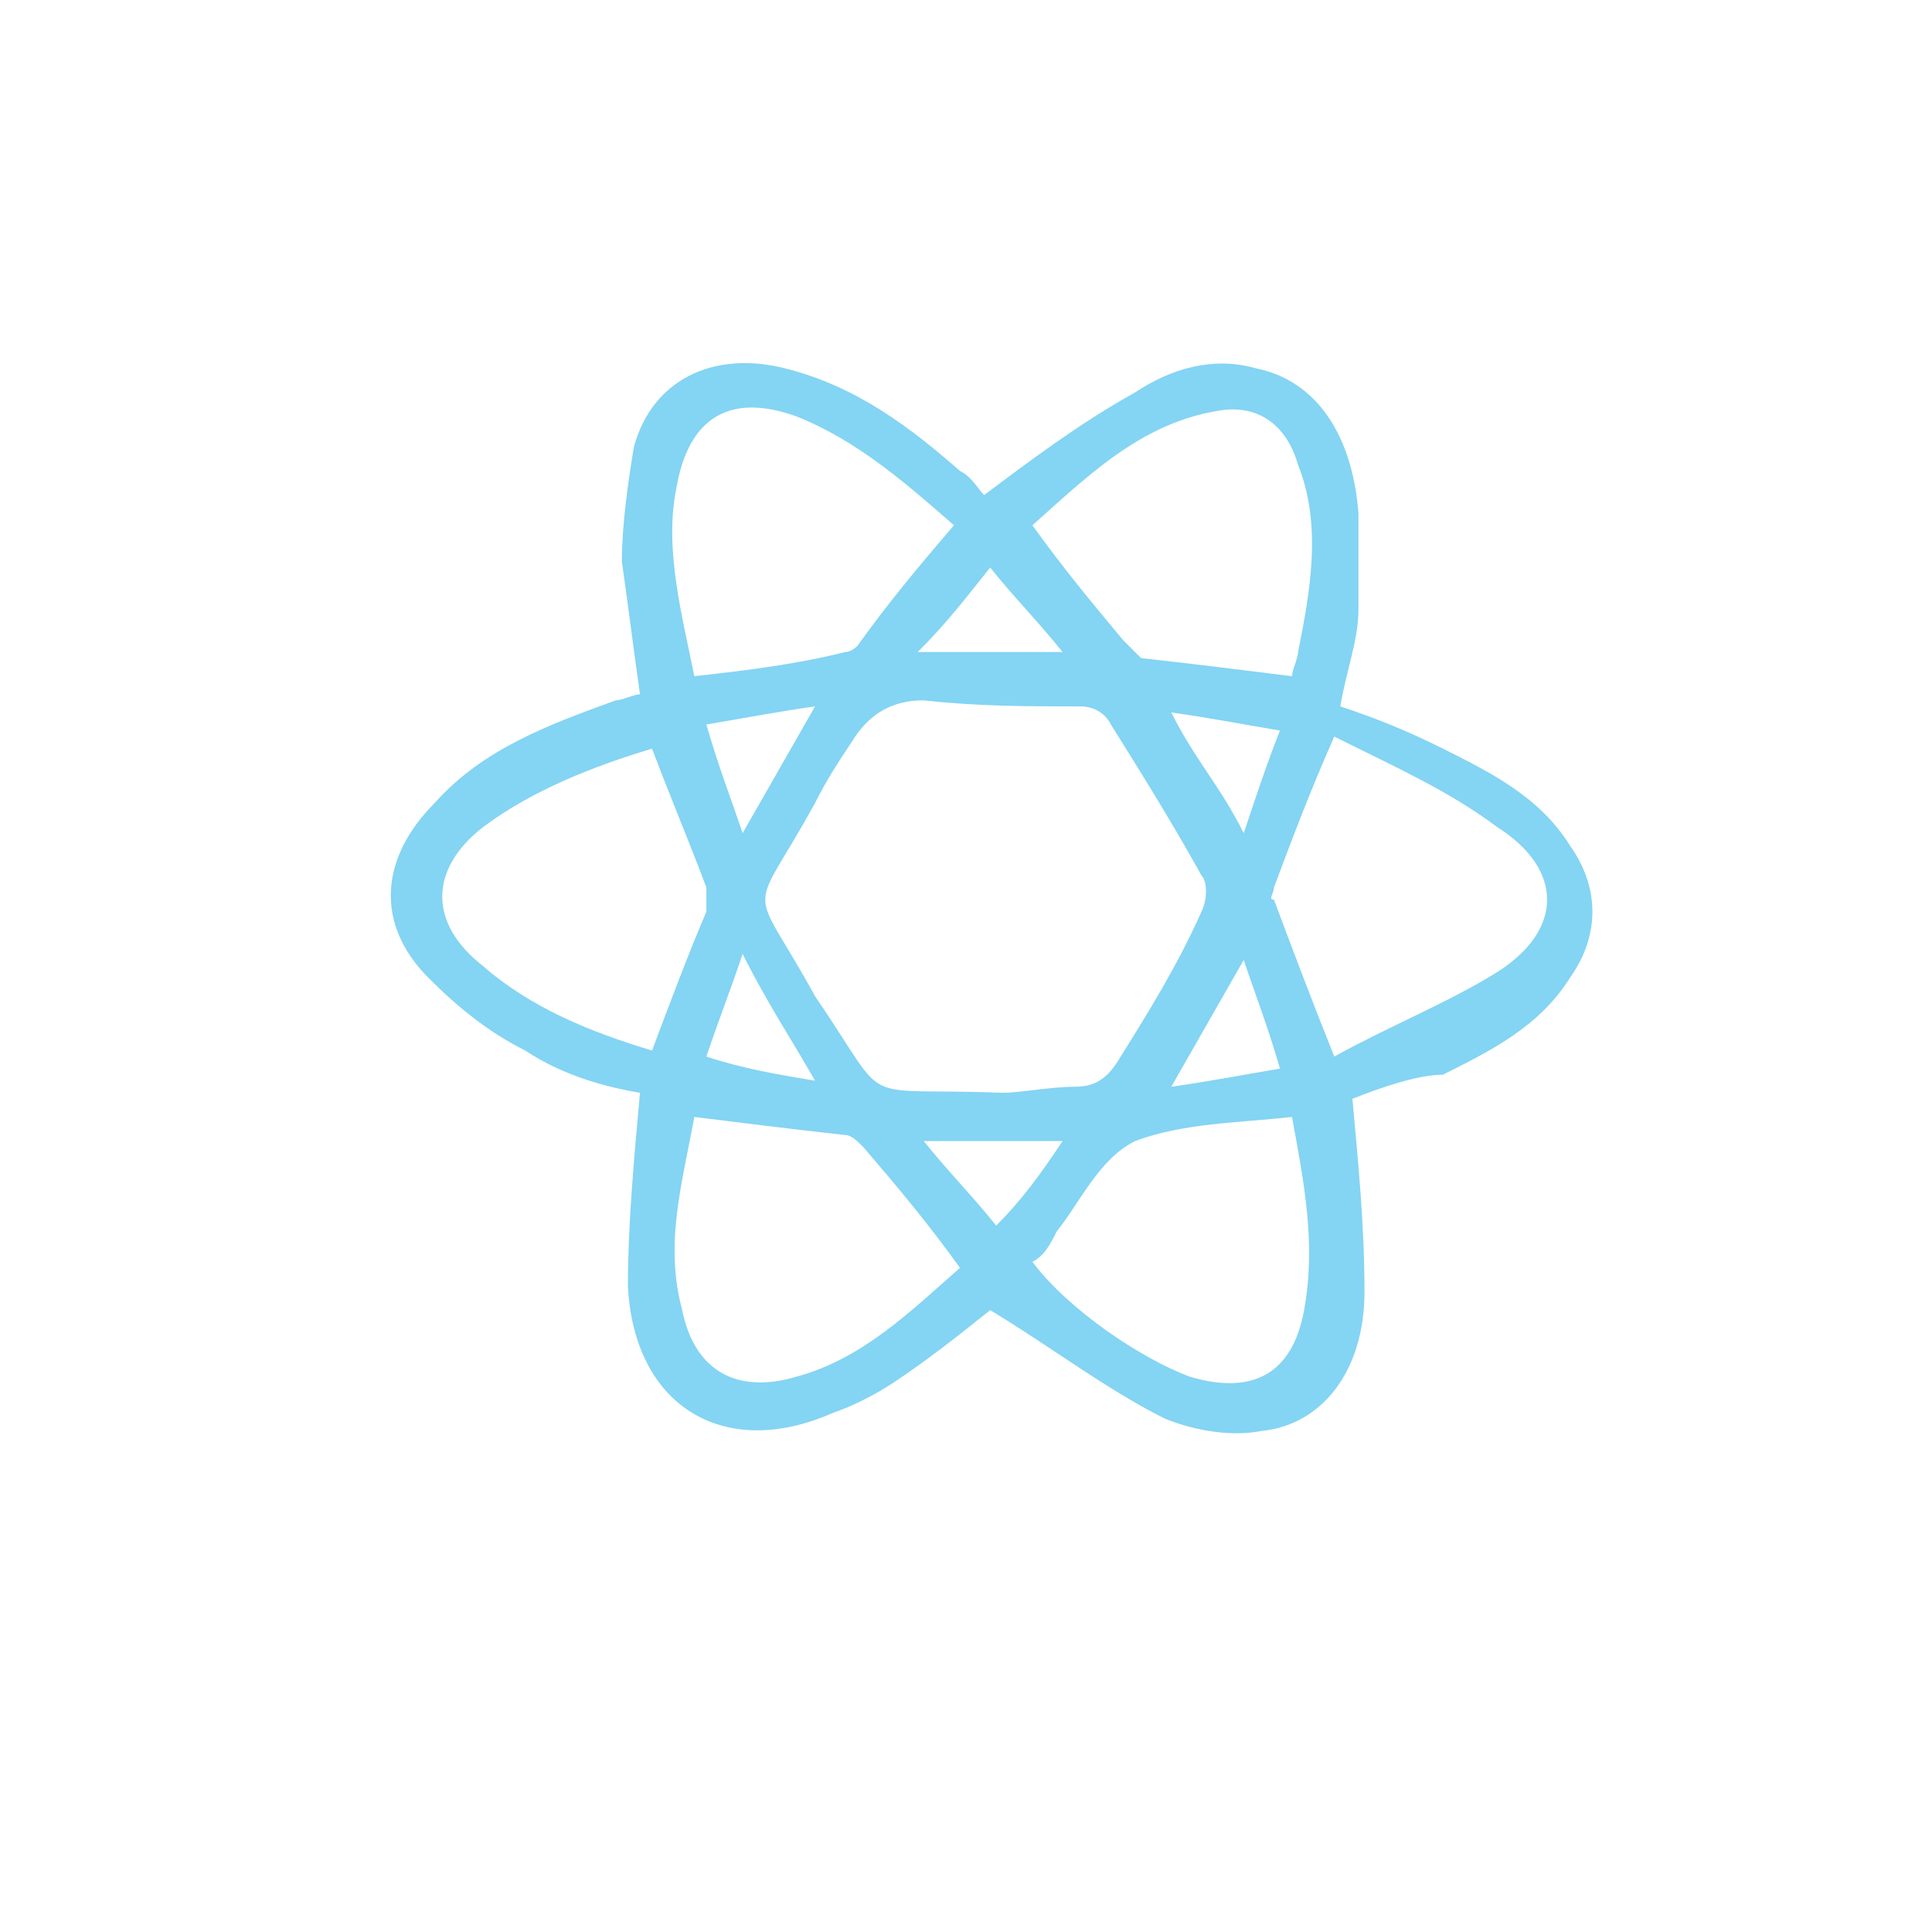
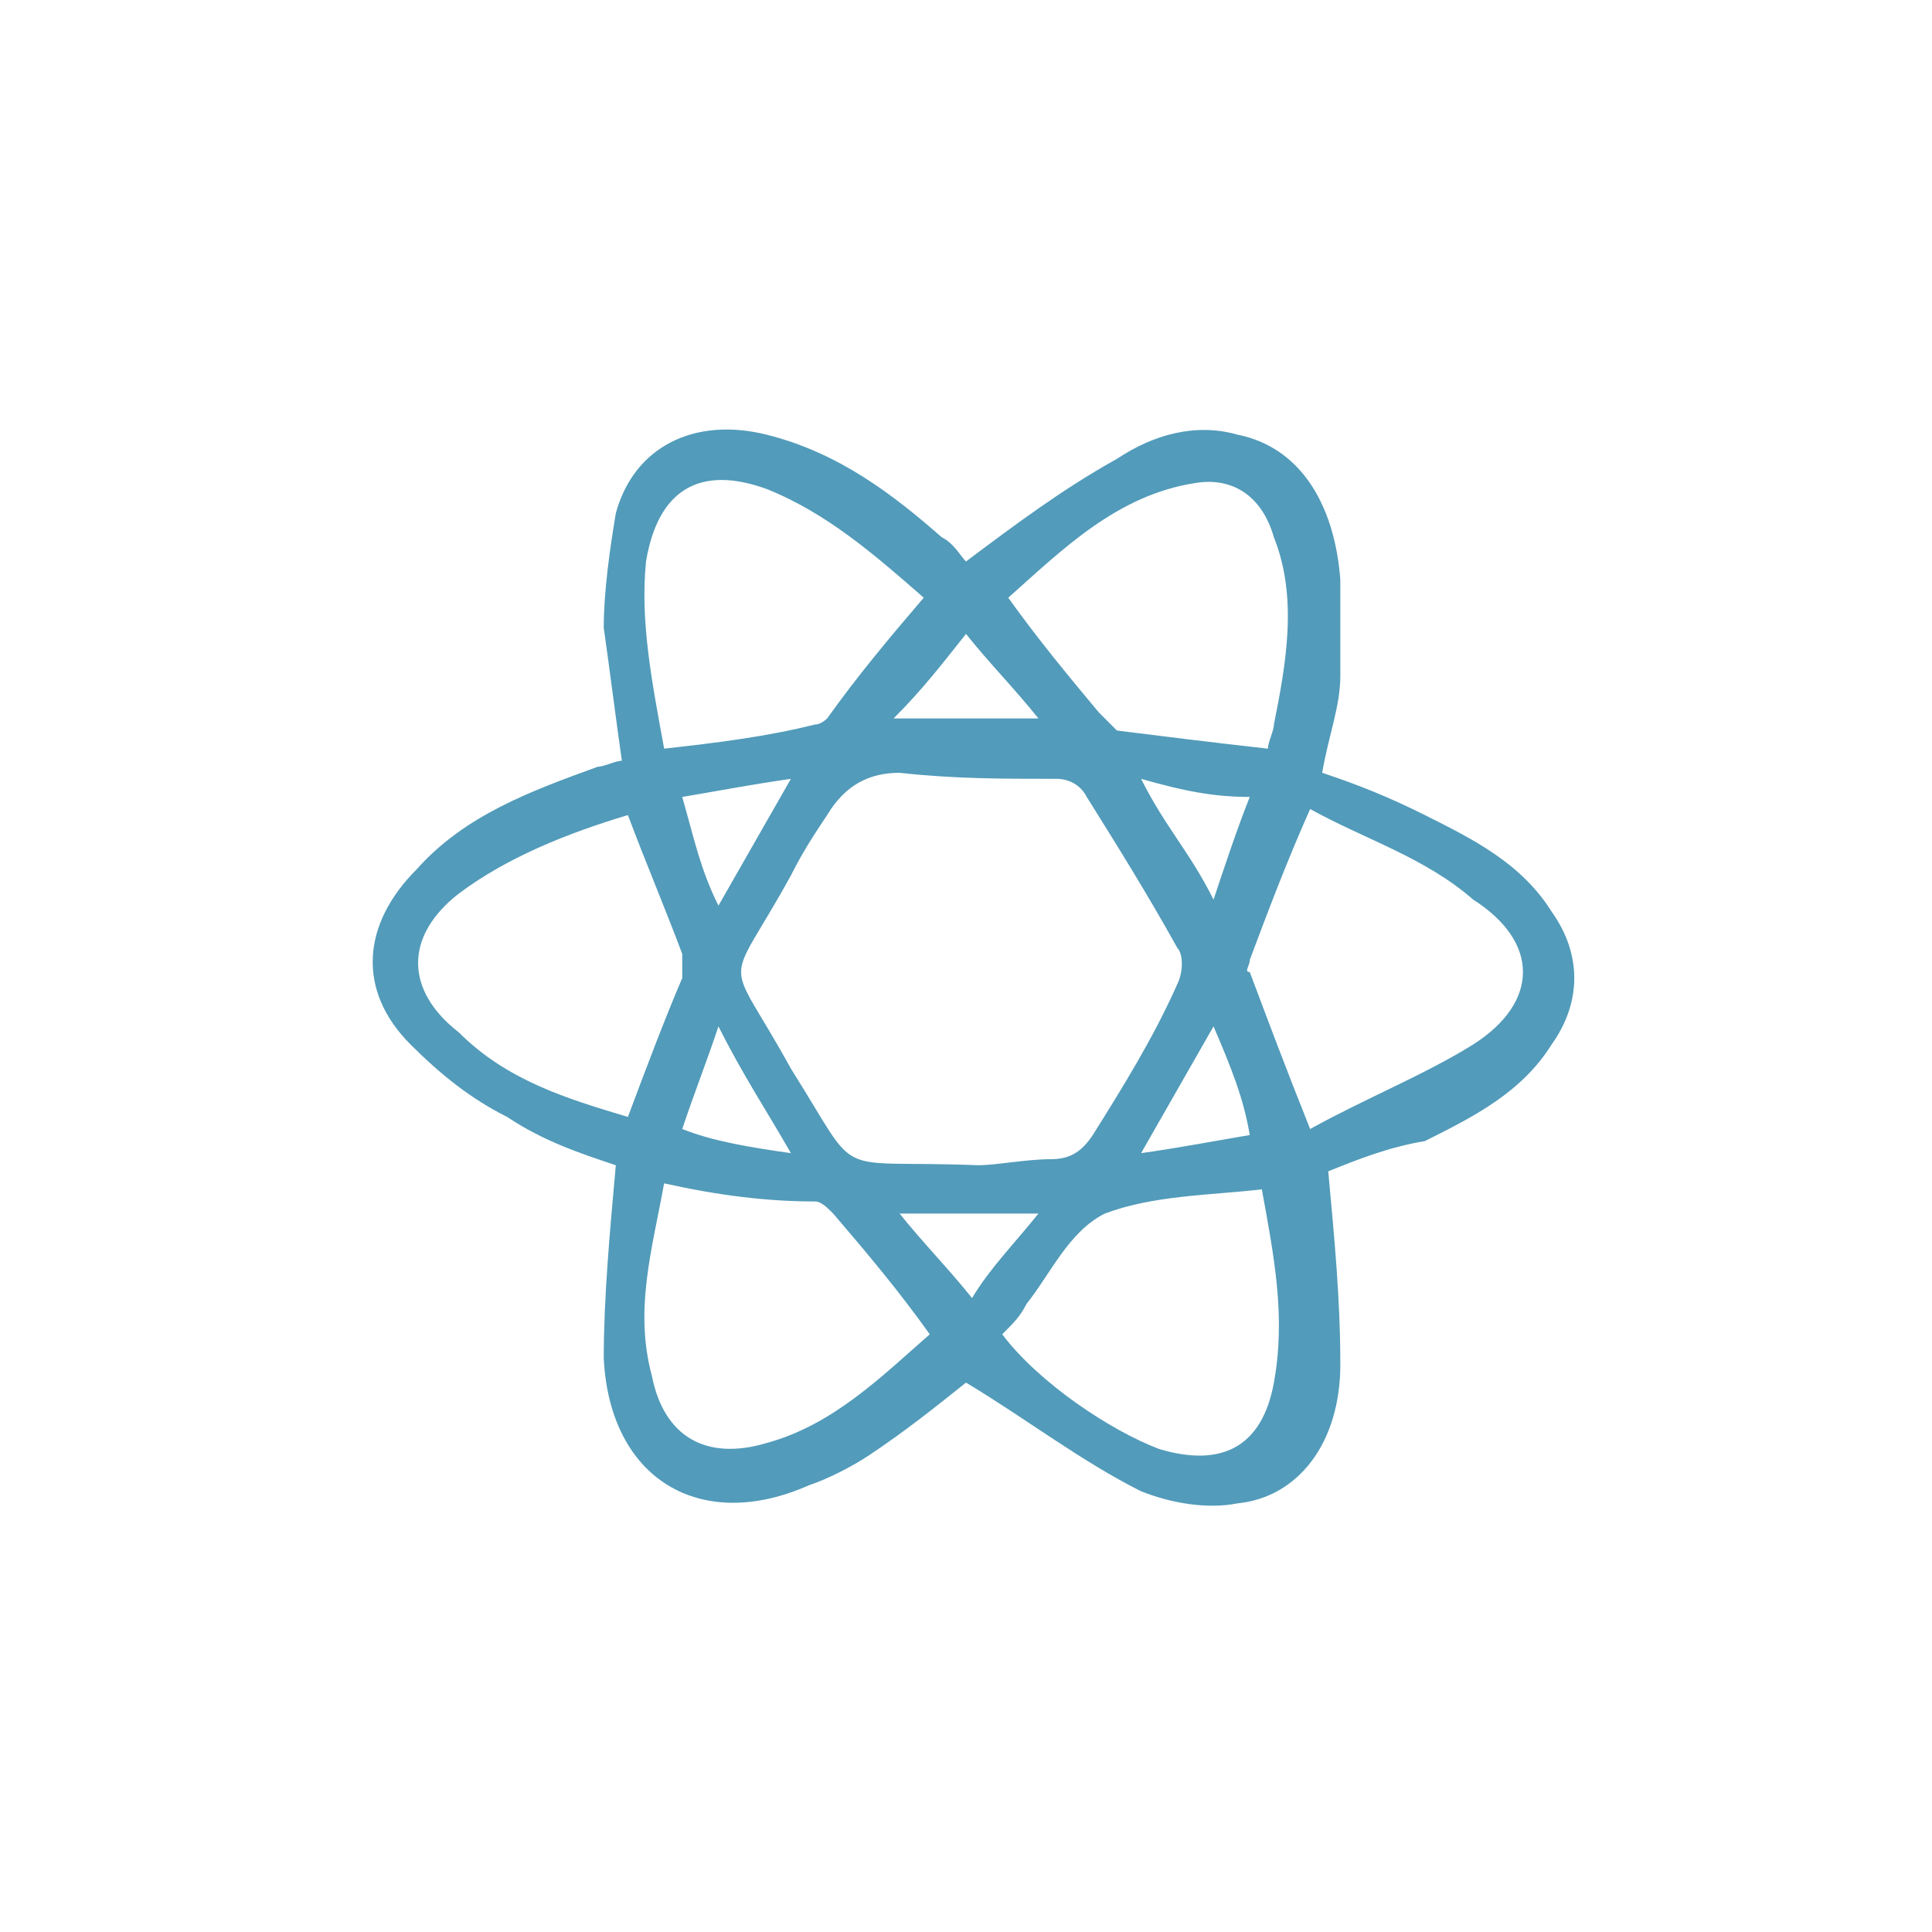
<svg xmlns="http://www.w3.org/2000/svg" version="1.1" id="Layer_1" x="0px" y="0px" viewBox="0 0 32 32" enable-background="new 0 0 32 32" xml:space="preserve">
-   <path fill="#84D4F3" d="M22.4,18.2c0.1,1.1,0.2,2.1,0.2,3.2c0,1.3-0.7,2.2-1.7,2.3c-0.5,0.1-1.1,0-1.6-0.2c-1-0.5-1.9-1.2-2.9-1.8  c-0.5,0.4-1,0.8-1.6,1.2c-0.3,0.2-0.7,0.4-1,0.5c-1.8,0.8-3.3-0.1-3.4-2.1c0-1,0.1-2.1,0.2-3.2C10,18,9.3,17.8,8.7,17.4  c-0.6-0.3-1.1-0.7-1.6-1.2c-0.9-0.9-0.8-2,0.1-2.9c0.8-0.9,1.9-1.3,3-1.7c0.1,0,0.3-0.1,0.4-0.1c-0.1-0.7-0.2-1.5-0.3-2.2  c0-0.6,0.1-1.3,0.2-1.9c0.3-1.1,1.3-1.6,2.5-1.3c1.2,0.3,2.1,1,2.9,1.7c0.2,0.1,0.3,0.3,0.4,0.4c0.8-0.6,1.6-1.2,2.5-1.7  c0.6-0.4,1.3-0.6,2-0.4c1,0.2,1.6,1.1,1.7,2.4c0,0.5,0,1,0,1.6c0,0.5-0.2,1-0.3,1.6c0.6,0.2,1.1,0.4,1.7,0.7  c0.8,0.4,1.6,0.8,2.1,1.6c0.5,0.7,0.5,1.5,0,2.2c-0.5,0.8-1.3,1.2-2.1,1.6C23.5,17.8,22.9,18,22.4,18.2z M16.6,18.1  c0.3,0,0.8-0.1,1.2-0.1c0.3,0,0.5-0.1,0.7-0.4c0.5-0.8,1-1.6,1.4-2.5c0.1-0.2,0.1-0.5,0-0.6c-0.5-0.9-1-1.7-1.5-2.5  c-0.1-0.2-0.3-0.3-0.5-0.3c-0.9,0-1.7,0-2.6-0.1c-0.5,0-0.9,0.2-1.2,0.7c-0.2,0.3-0.4,0.6-0.6,1c-1.1,2-1.1,1.2,0,3.2  C14.8,18.4,14.1,18,16.6,18.1z M10.8,17.4c0.3-0.8,0.6-1.6,0.9-2.3c0-0.1,0-0.3,0-0.4c-0.3-0.8-0.6-1.5-0.9-2.3  c-1,0.3-2,0.7-2.8,1.3c-0.9,0.7-0.9,1.6,0,2.3C8.8,16.7,9.8,17.1,10.8,17.4z M22.1,12.2c-0.4,0.9-0.7,1.7-1,2.5c0,0.1-0.1,0.2,0,0.2  c0.3,0.8,0.6,1.6,1,2.6c0.9-0.5,1.9-0.9,2.7-1.4c1.1-0.7,1.1-1.7,0-2.4C24,13.1,23.1,12.7,22.1,12.2z M11.5,11.2  c0.9-0.1,1.7-0.2,2.5-0.4c0.1,0,0.2-0.1,0.2-0.1c0.5-0.7,1-1.3,1.6-2c-0.8-0.7-1.6-1.4-2.6-1.8c-1.1-0.4-1.8,0-2,1.2  C11,9.1,11.3,10.2,11.5,11.2z M21.4,11.2c0-0.1,0.1-0.3,0.1-0.4c0.2-1,0.4-2.1,0-3.1c-0.2-0.7-0.7-1-1.3-0.9C18.9,7,18,7.9,17.1,8.7  c0.5,0.7,1,1.3,1.5,1.9c0.1,0.1,0.2,0.2,0.3,0.3C19.8,11,20.6,11.1,21.4,11.2z M11.5,18.5c-0.2,1.1-0.5,2.1-0.2,3.2  c0.2,1,0.9,1.4,1.9,1.1c1.1-0.3,1.9-1.1,2.7-1.8c-0.5-0.7-1-1.3-1.6-2c-0.1-0.1-0.2-0.2-0.3-0.2C13.1,18.7,12.3,18.6,11.5,18.5z   M17.1,20.9c0.6,0.8,1.8,1.6,2.6,1.9c1,0.3,1.7,0,1.9-1.1c0.2-1.1,0-2.1-0.2-3.2c-0.9,0.1-1.8,0.1-2.6,0.4c-0.6,0.3-0.9,1-1.3,1.5  C17.4,20.6,17.3,20.8,17.1,20.9z M17.6,10.8c-0.4-0.5-0.8-0.9-1.2-1.4c-0.4,0.5-0.7,0.9-1.2,1.4C16.1,10.8,16.8,10.8,17.6,10.8z   M17.6,18.9c-0.8,0-1.5,0-2.3,0c0.4,0.5,0.8,0.9,1.2,1.4C16.9,19.9,17.2,19.5,17.6,18.9z M13.5,17.9c-0.4-0.7-0.8-1.3-1.2-2.1  c-0.2,0.6-0.4,1.1-0.6,1.7C12.3,17.7,12.9,17.8,13.5,17.9z M20.6,15.9c-0.4,0.7-0.8,1.4-1.2,2.1c0.7-0.1,1.2-0.2,1.8-0.3  C21,17,20.8,16.5,20.6,15.9z M12.3,13.8c0.4-0.7,0.8-1.4,1.2-2.1c-0.7,0.1-1.2,0.2-1.8,0.3C11.9,12.7,12.1,13.2,12.3,13.8z   M19.4,11.8c0.2,0.4,0.4,0.7,0.6,1c0.2,0.3,0.4,0.6,0.6,1c0.2-0.6,0.4-1.2,0.6-1.7C20.6,12,20.1,11.9,19.4,11.8z" />
+   <path fill="#529BBA" d="M22,19.4c0.1,1.1,0.2,2.1,0.2,3.2c0,1.3-0.7,2.2-1.7,2.3c-0.5,0.1-1.1,0-1.6-0.2c-1-0.5-1.9-1.2-2.9-1.8  c-0.5,0.4-1,0.8-1.6,1.2c-0.3,0.2-0.7,0.4-1,0.5c-1.8,0.8-3.3-0.1-3.4-2.1c0-1,0.1-2.1,0.2-3.2c-0.6-0.2-1.2-0.4-1.8-0.8  c-0.6-0.3-1.1-0.7-1.6-1.2c-0.9-0.9-0.8-2,0.1-2.9c0.8-0.9,1.9-1.3,3-1.7c0.1,0,0.3-0.1,0.4-0.1c-0.1-0.7-0.2-1.5-0.3-2.2  c0-0.6,0.1-1.3,0.2-1.9c0.3-1.1,1.3-1.6,2.5-1.3c1.2,0.3,2.1,1,2.9,1.7c0.2,0.1,0.3,0.3,0.4,0.4c0.8-0.6,1.6-1.2,2.5-1.7  c0.6-0.4,1.3-0.6,2-0.4c1,0.2,1.6,1.1,1.7,2.4c0,0.5,0,1,0,1.6c0,0.5-0.2,1-0.3,1.6c0.6,0.2,1.1,0.4,1.7,0.7  c0.8,0.4,1.6,0.8,2.1,1.6c0.5,0.7,0.5,1.5,0,2.2c-0.5,0.8-1.3,1.2-2.1,1.6C23,19,22.5,19.2,22,19.4z M16.2,19.3  c0.3,0,0.8-0.1,1.2-0.1c0.3,0,0.5-0.1,0.7-0.4c0.5-0.8,1-1.6,1.4-2.5c0.1-0.2,0.1-0.5,0-0.6c-0.5-0.9-1-1.7-1.5-2.5  c-0.1-0.2-0.3-0.3-0.5-0.3c-0.9,0-1.7,0-2.6-0.1c-0.5,0-0.9,0.2-1.2,0.7c-0.2,0.3-0.4,0.6-0.6,1c-1.1,2-1.1,1.2,0,3.2  C14.3,19.6,13.7,19.2,16.2,19.3z M10.4,18.5c0.3-0.8,0.6-1.6,0.9-2.3c0-0.1,0-0.3,0-0.4c-0.3-0.8-0.6-1.5-0.9-2.3  c-1,0.3-2,0.7-2.8,1.3c-0.9,0.7-0.9,1.6,0,2.3C8.4,17.9,9.4,18.2,10.4,18.5z M21.7,13.4c-0.4,0.9-0.7,1.7-1,2.5c0,0.1-0.1,0.2,0,0.2  c0.3,0.8,0.6,1.6,1,2.6c0.9-0.5,1.9-0.9,2.7-1.4c1.1-0.7,1.1-1.7,0-2.4C23.6,14.2,22.6,13.9,21.7,13.4z M11,12.4  c0.9-0.1,1.7-0.2,2.5-0.4c0.1,0,0.2-0.1,0.2-0.1c0.5-0.7,1-1.3,1.6-2c-0.8-0.7-1.6-1.4-2.6-1.8c-1.1-0.4-1.8,0-2,1.2  C10.6,10.3,10.8,11.3,11,12.4z M21,12.4c0-0.1,0.1-0.3,0.1-0.4c0.2-1,0.4-2.1,0-3.1c-0.2-0.7-0.7-1-1.3-0.9  c-1.3,0.2-2.2,1.1-3.1,1.9c0.5,0.7,1,1.3,1.5,1.9c0.1,0.1,0.2,0.2,0.3,0.3C19.3,12.2,20.1,12.3,21,12.4z M11,19.6  c-0.2,1.1-0.5,2.1-0.2,3.2c0.2,1,0.9,1.4,1.9,1.1c1.1-0.3,1.9-1.1,2.7-1.8c-0.5-0.7-1-1.3-1.6-2c-0.1-0.1-0.2-0.2-0.3-0.2  C12.7,19.9,11.9,19.8,11,19.6z M16.6,22.1c0.6,0.8,1.8,1.6,2.6,1.9c1,0.3,1.7,0,1.9-1.1c0.2-1.1,0-2.1-0.2-3.2  c-0.9,0.1-1.8,0.1-2.6,0.4c-0.6,0.3-0.9,1-1.3,1.5C16.9,21.8,16.8,21.9,16.6,22.1z M17.2,11.9c-0.4-0.5-0.8-0.9-1.2-1.4  c-0.4,0.5-0.7,0.9-1.2,1.4C15.7,11.9,16.3,11.9,17.2,11.9z M17.2,20.1c-0.8,0-1.5,0-2.3,0c0.4,0.5,0.8,0.9,1.2,1.4  C16.4,21,16.8,20.6,17.2,20.1z M13.1,19.1c-0.4-0.7-0.8-1.3-1.2-2.1c-0.2,0.6-0.4,1.1-0.6,1.7C11.8,18.9,12.4,19,13.1,19.1z   M20.1,17c-0.4,0.7-0.8,1.4-1.2,2.1c0.7-0.1,1.2-0.2,1.8-0.3C20.6,18.2,20.4,17.7,20.1,17z M11.9,15c0.4-0.7,0.8-1.4,1.2-2.1  c-0.7,0.1-1.2,0.2-1.8,0.3C11.5,13.9,11.6,14.4,11.9,15z M18.9,12.9c0.2,0.4,0.4,0.7,0.6,1c0.2,0.3,0.4,0.6,0.6,1  c0.2-0.6,0.4-1.2,0.6-1.7C20.1,13.2,19.6,13.1,18.9,12.9z" />
</svg>
